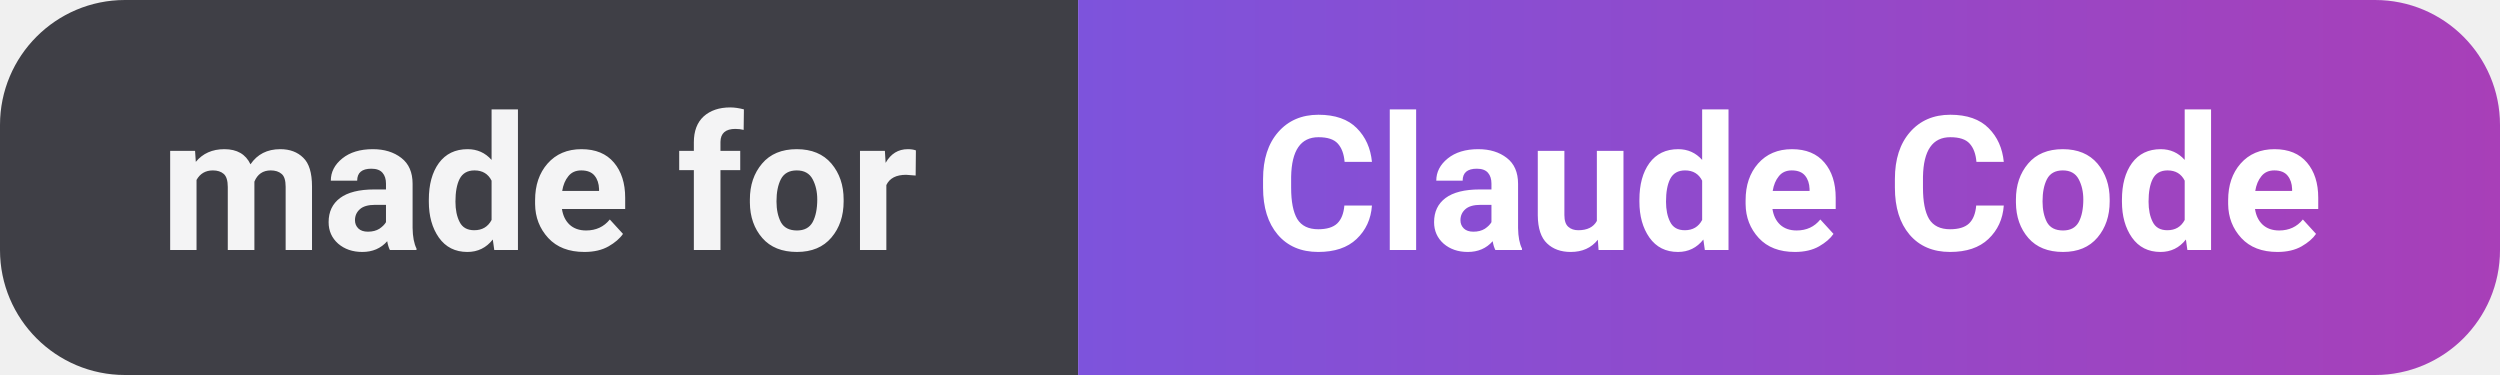
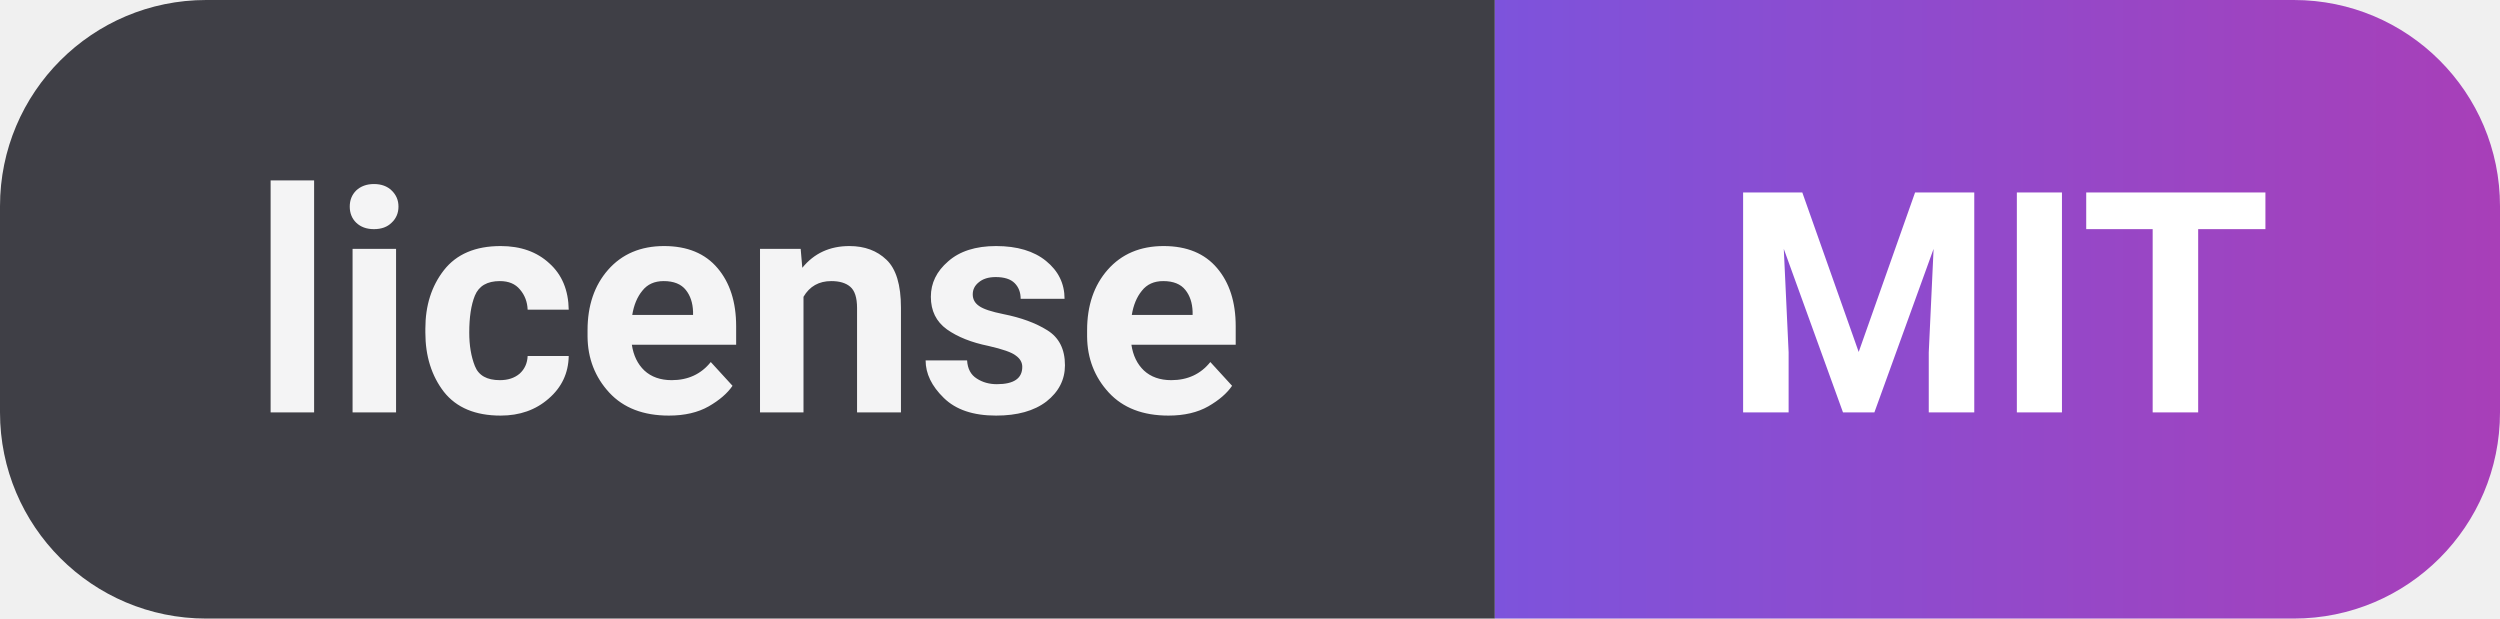
- <svg xmlns="http://www.w3.org/2000/svg" width="160" height="24" viewBox="0 0 160 24" role="img" aria-label="Made for Claude Code">
+ <svg xmlns="http://www.w3.org/2000/svg" width="97" height="24" viewBox="0 0 97 24" role="img" aria-label="License MIT">
  <defs>
    <linearGradient id="accent" x1="0" y1="0" x2="1" y2="0">
      <stop offset="0" stop-color="#7D53DC" />
      <stop offset="1" stop-color="#A83FB8" />
    </linearGradient>
    <clipPath id="shape">
-       <rect width="160" height="24" rx="8" />
+       <rect width="97" height="24" rx="8" />
    </clipPath>
  </defs>
  <g clip-path="url(#shape)">
-     <rect width="69" height="24" fill="#3F3F46" />
-     <rect x="69" width="91" height="24" fill="url(#accent)" />
+     <rect width="58" height="24" fill="#3F3F46" />
+     <rect x="58" width="39" height="24" fill="url(#accent)" />
  </g>
  <g font-family="-apple-system, BlinkMacSystemFont, 'Segoe UI', Roboto, Helvetica, Arial, sans-serif" font-size="12" font-weight="600" text-anchor="middle">
-     <text x="34.5" y="16" fill="#F4F4F5">made for</text>
-     <text x="114.5" y="16" fill="#FFFFFF">Claude Code</text>
+     <text x="29" y="16" fill="#F4F4F5">license</text>
+     <text x="77.5" y="16" fill="#FFFFFF">MIT</text>
  </g>
</svg>
